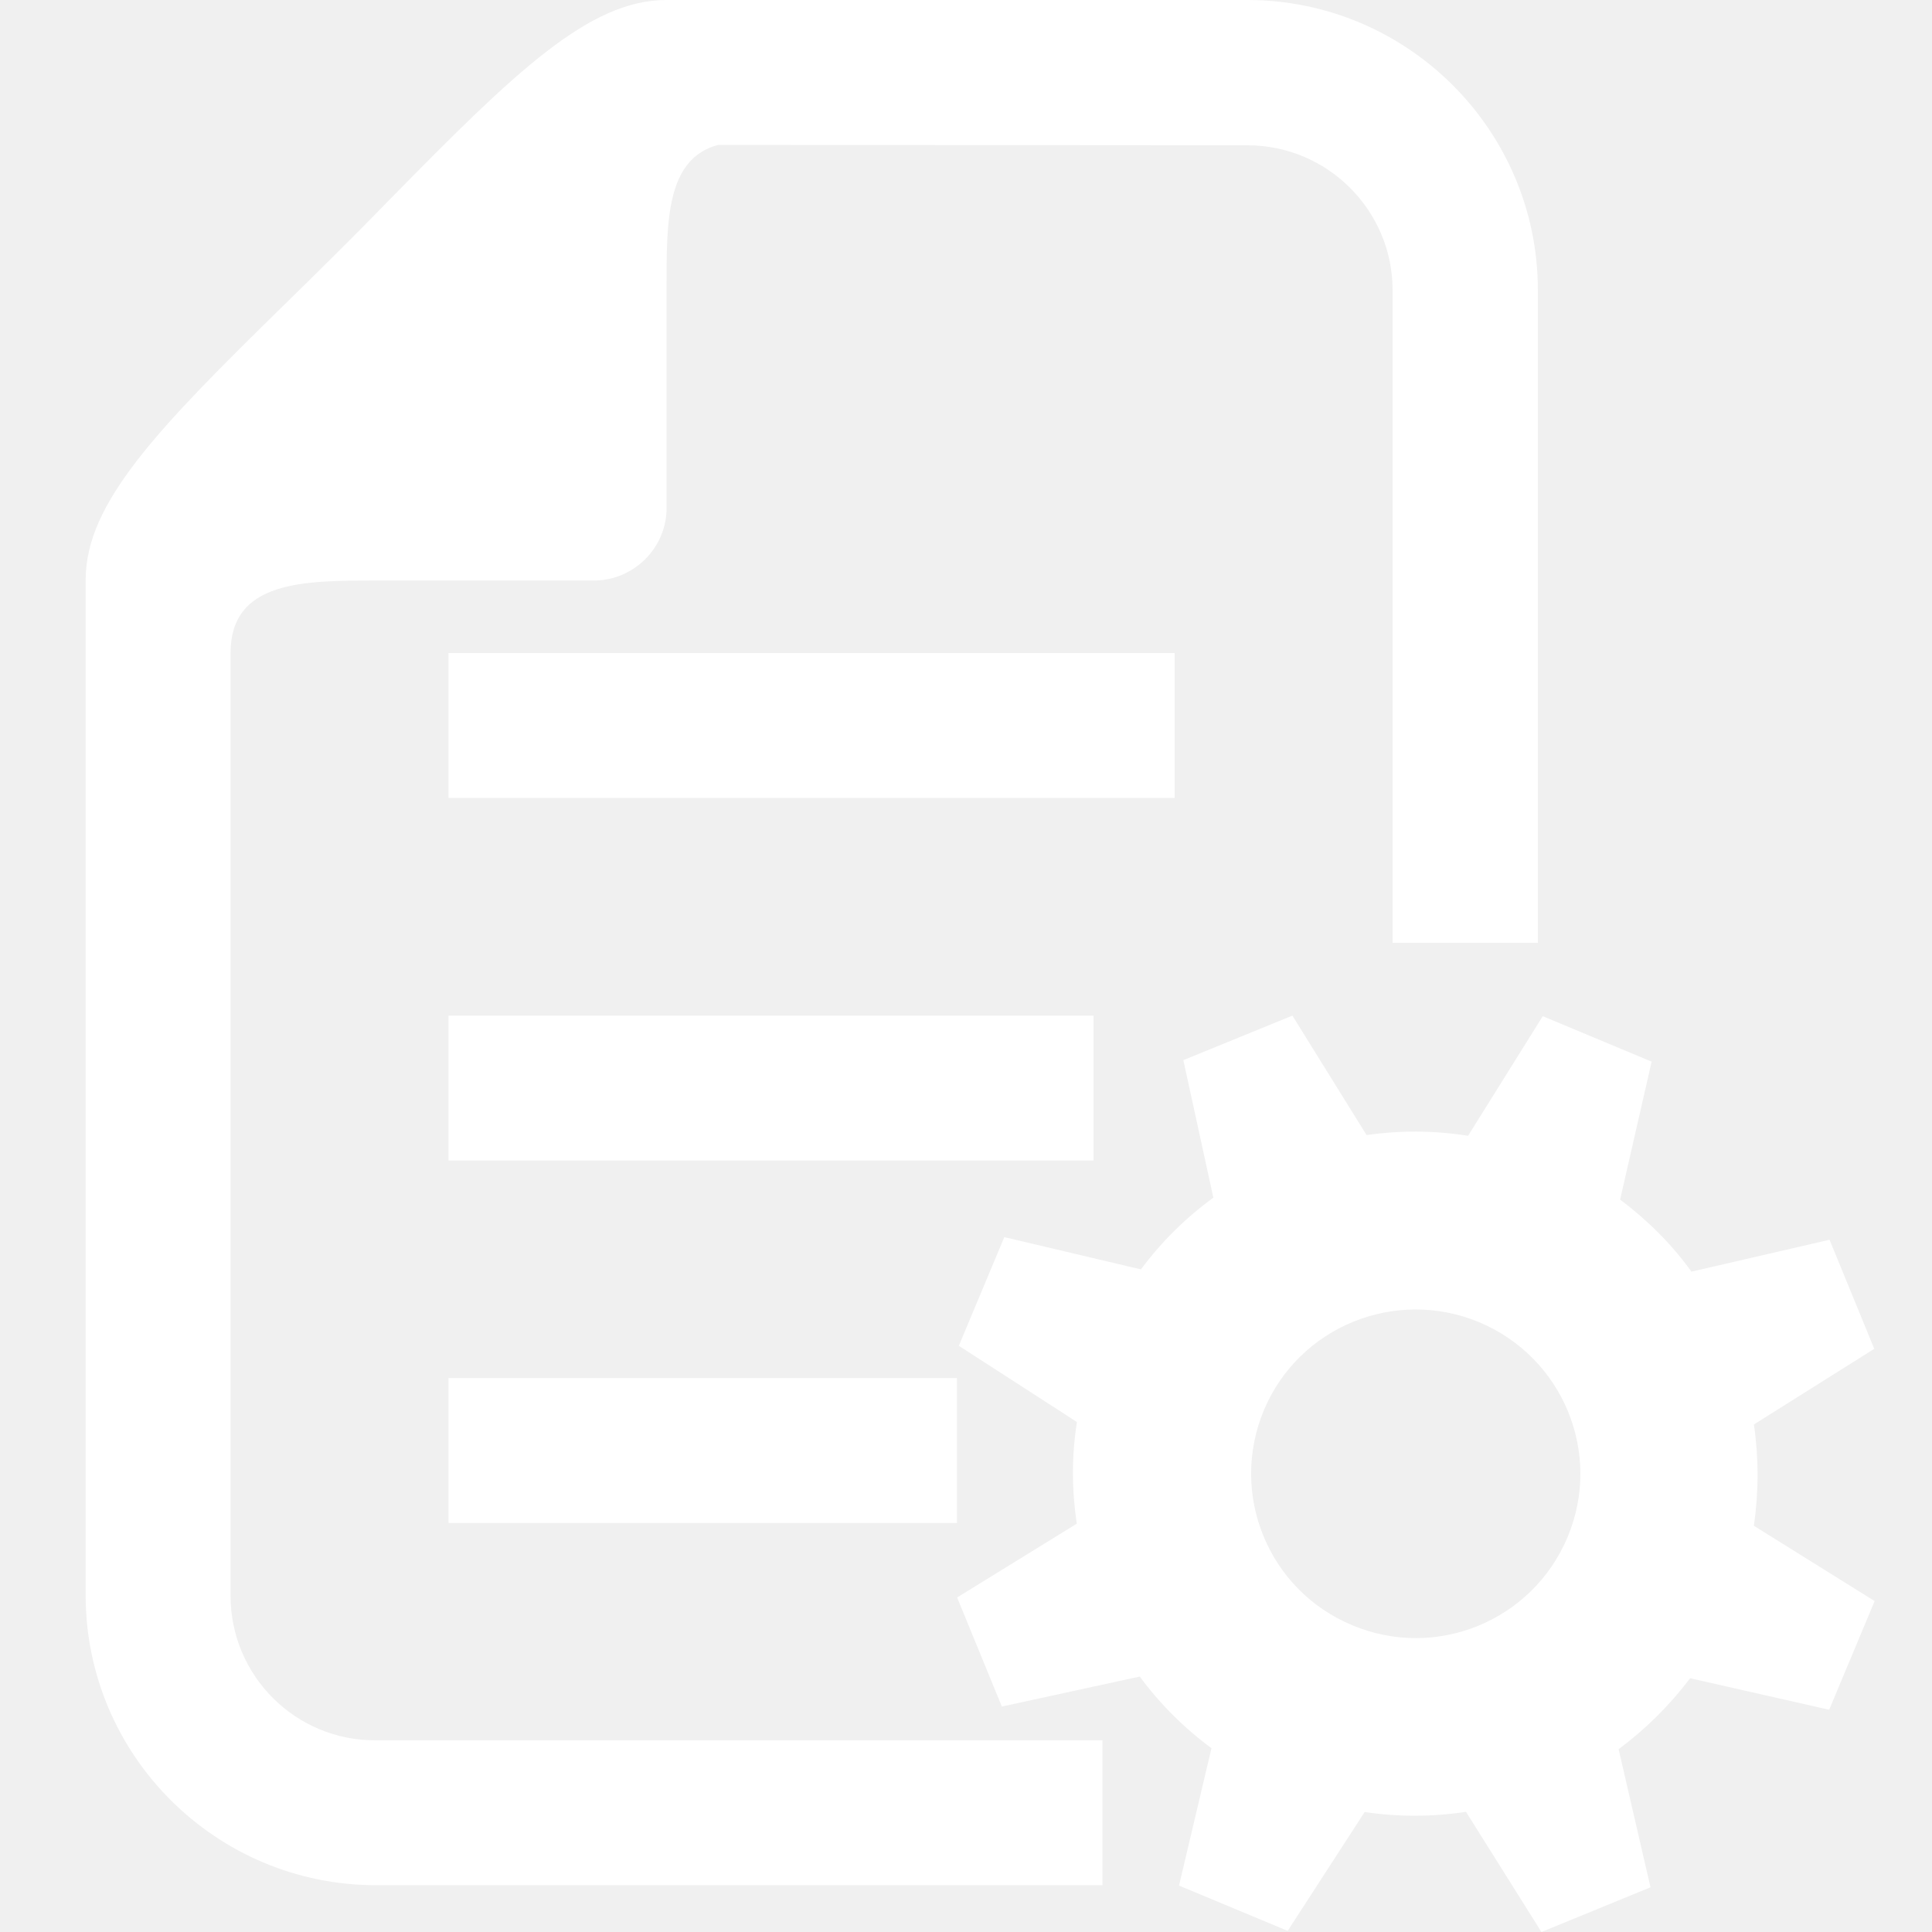
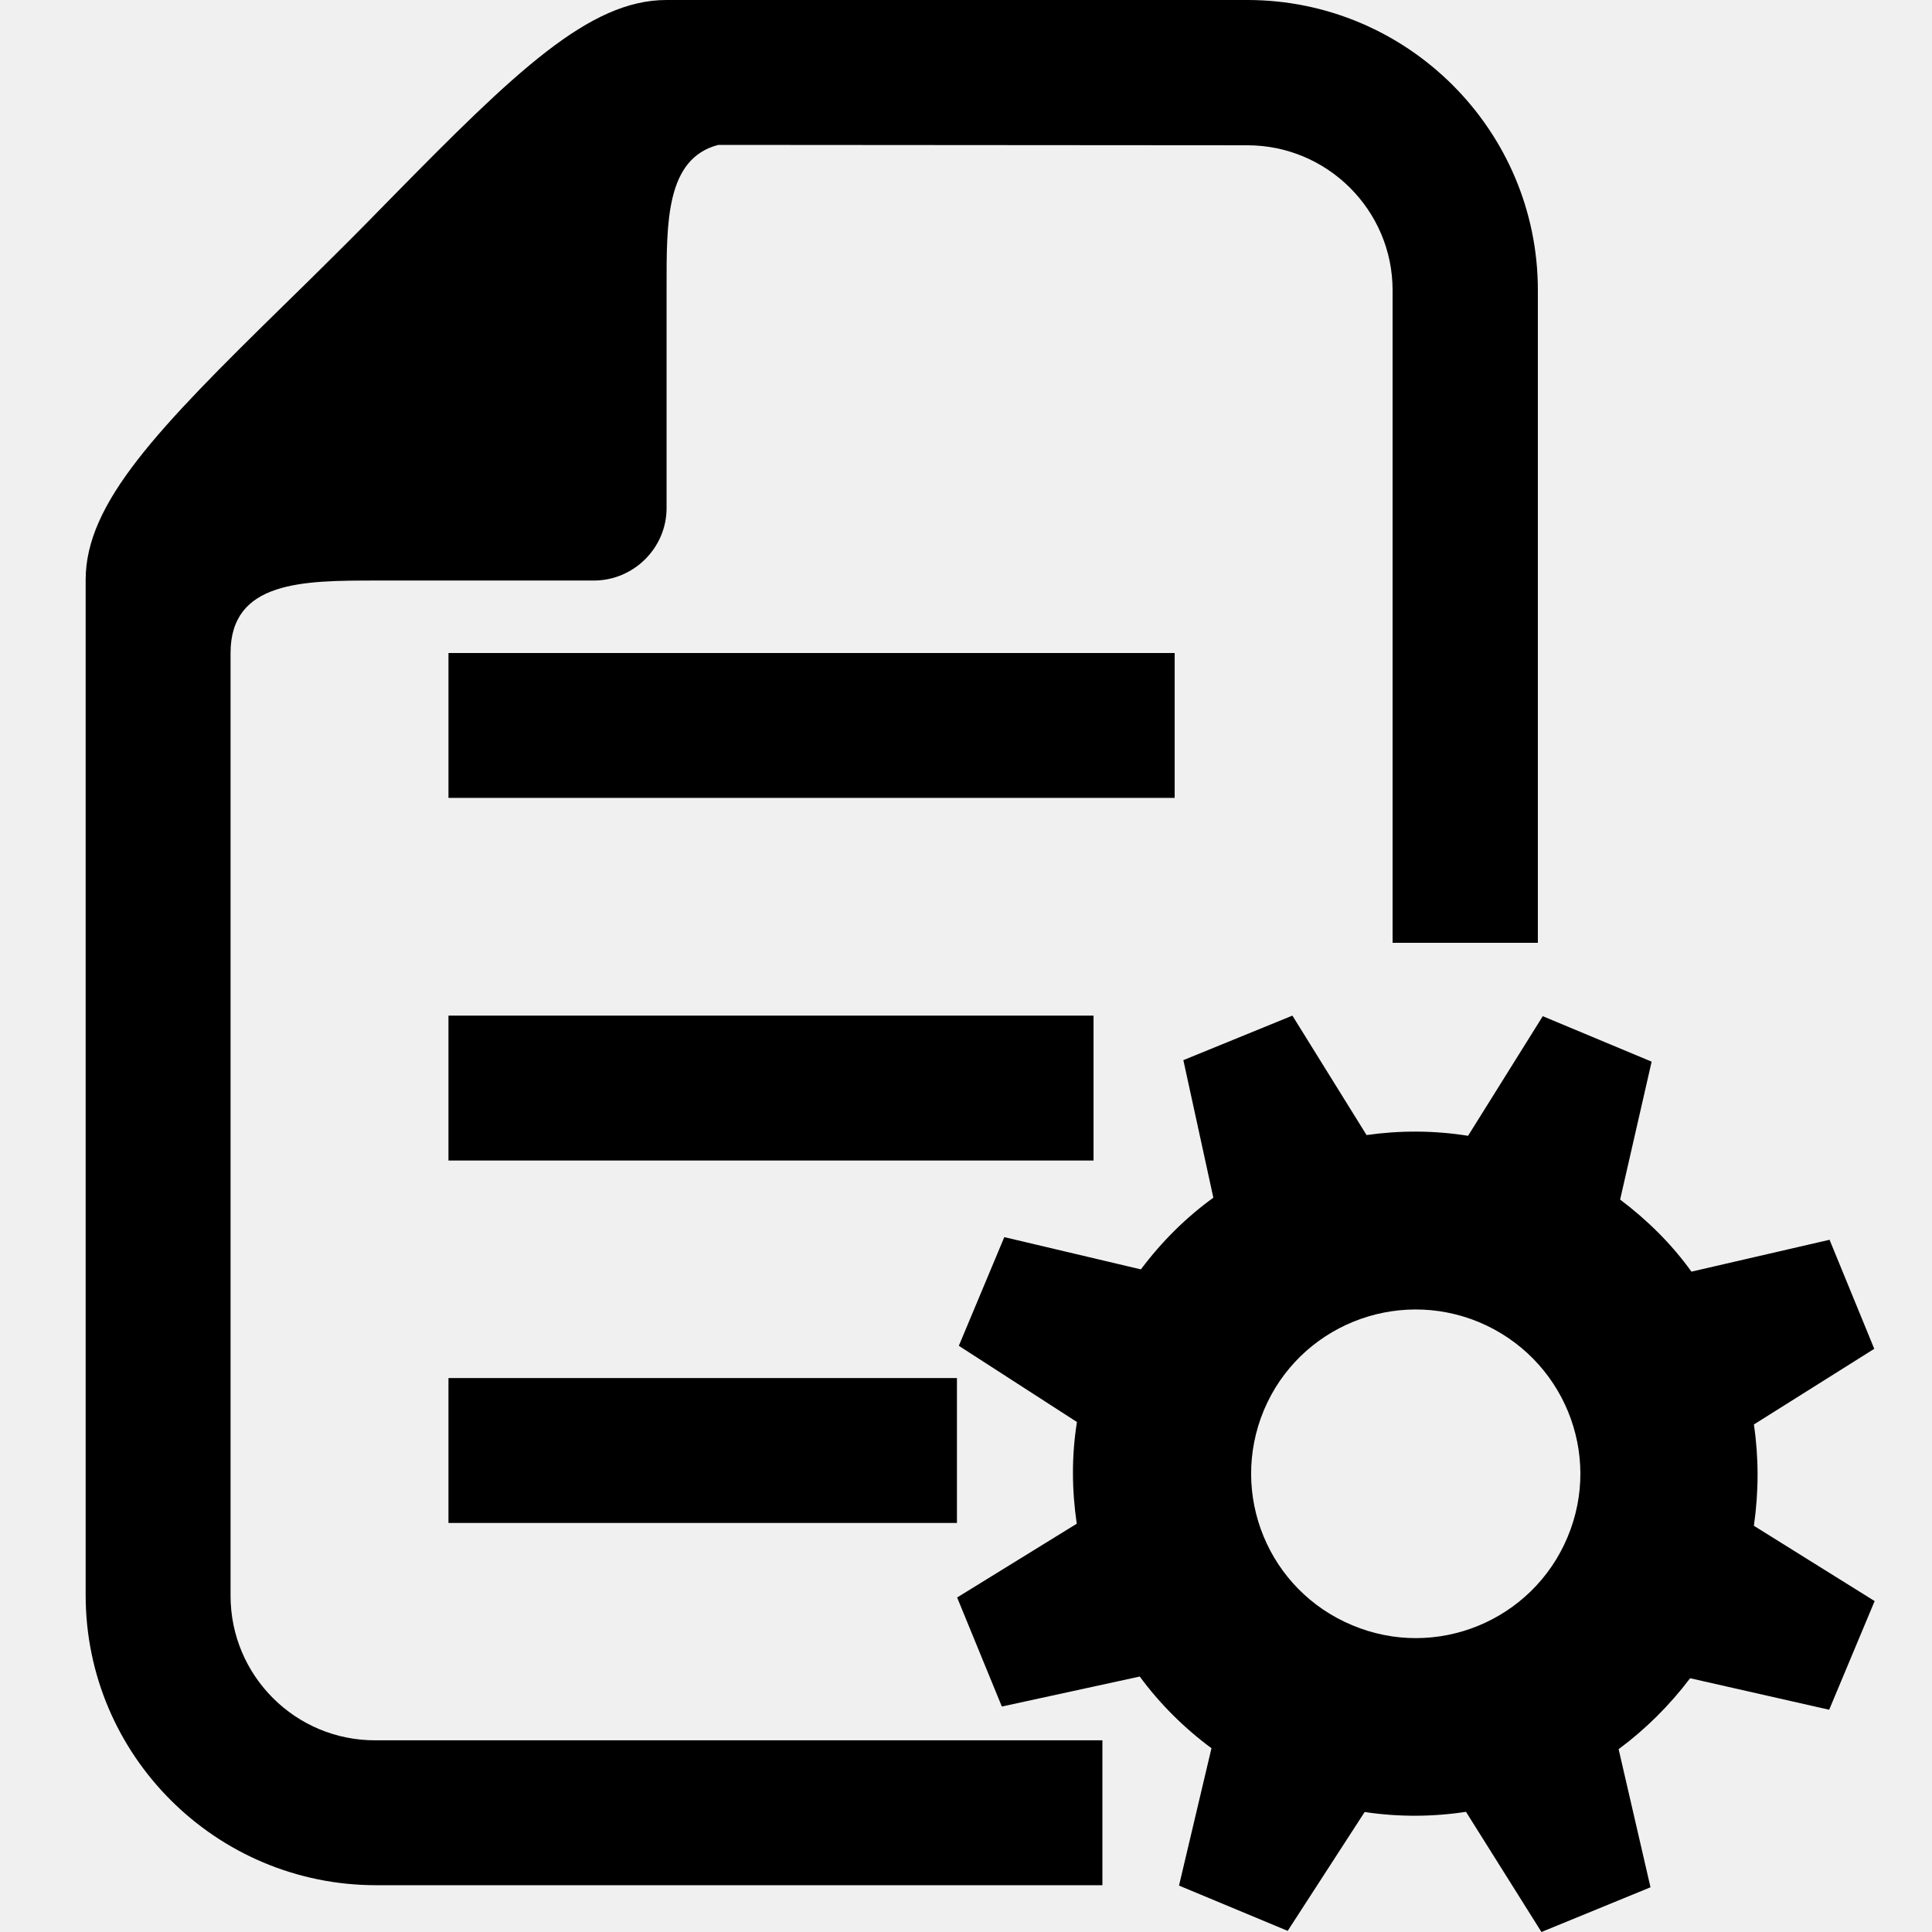
<svg xmlns="http://www.w3.org/2000/svg" version="1.1" id="图层_1" x="0px" y="0px" viewBox="0 0 1024 1024" style="enable-background:new 0 0 1024 1024;" xml:space="preserve">
-   <style type="text/css">
- 	.st0{fill:#FFFFFF;}
- </style>
  <path class="st0" d="M237.7,538.3h341.9v76.8H237.7V538.3z M237.7,730.4h269.5v76.8H237.7V730.4z" />
  <path class="st0" d="M122.2,845.8V346.1c0-38.3,38.6-38.4,77-38.4h115.5c21.2,0,38.6-17.3,38.6-38.4V152.1  c0-34.1-0.4-68.1,27.4-75.3L661.1,77c42.5,0,77,34.5,77,76.8v345.9h77V153.8C815.1,69,746,0,661.1,0H353.2  c-40.9,0-80.1,38-146,105.1c-9.2,9.4-18.6,19-28.1,28.4c-9.5,9.5-19.1,18.9-28.5,28.1c-67.2,65.8-105.2,105-105.2,145.7v538.2  c0,84.8,69,153.7,154,153.7h384.9v-76.8h-385C156.7,922.7,122.2,888.2,122.2,845.8z" />
  <path class="st0" d="M929.6,755l63.8-40.1l-23.7-57.8L896.5,674c-10.4-14.5-23.2-27.2-37.8-38.2l16.7-73.1l-57.7-24.1L778.1,602  c-18.1-2.9-36.2-2.9-53.8-0.4L685,538.3l-57.8,23.6l15.9,72.9c-14.5,10.5-27.4,23.3-38.4,38l-72.4-17.1l-24.1,57.6l62.6,40.4  c-2.9,18.1-2.7,36.2-0.1,53.9l-63.4,39.1l23.7,57.8l73.1-15.9c10.5,14.3,23.3,27.1,38,38l-17.2,72.8l57.6,24l40.8-63  c18,2.7,36.1,2.6,53.7-0.1l40,63.7l57.8-23.7l-16.9-73.2c14.2-10.5,27-23.2,37.9-37.6l73.7,16.7l24.1-57.6l-64-39.9  C932.2,790.5,932.2,772.6,929.6,755z M830.8,814.8c-18.6,44.3-69.7,65.3-114.1,46.6c-44.4-18.5-65.4-69.4-46.8-114  c18.6-44.3,69.7-65.1,114.1-46.6C828.5,719.5,849.5,770.4,830.8,814.8z M237.7,346.1h384.9v76.8H237.7V346.1z" />
</svg>
